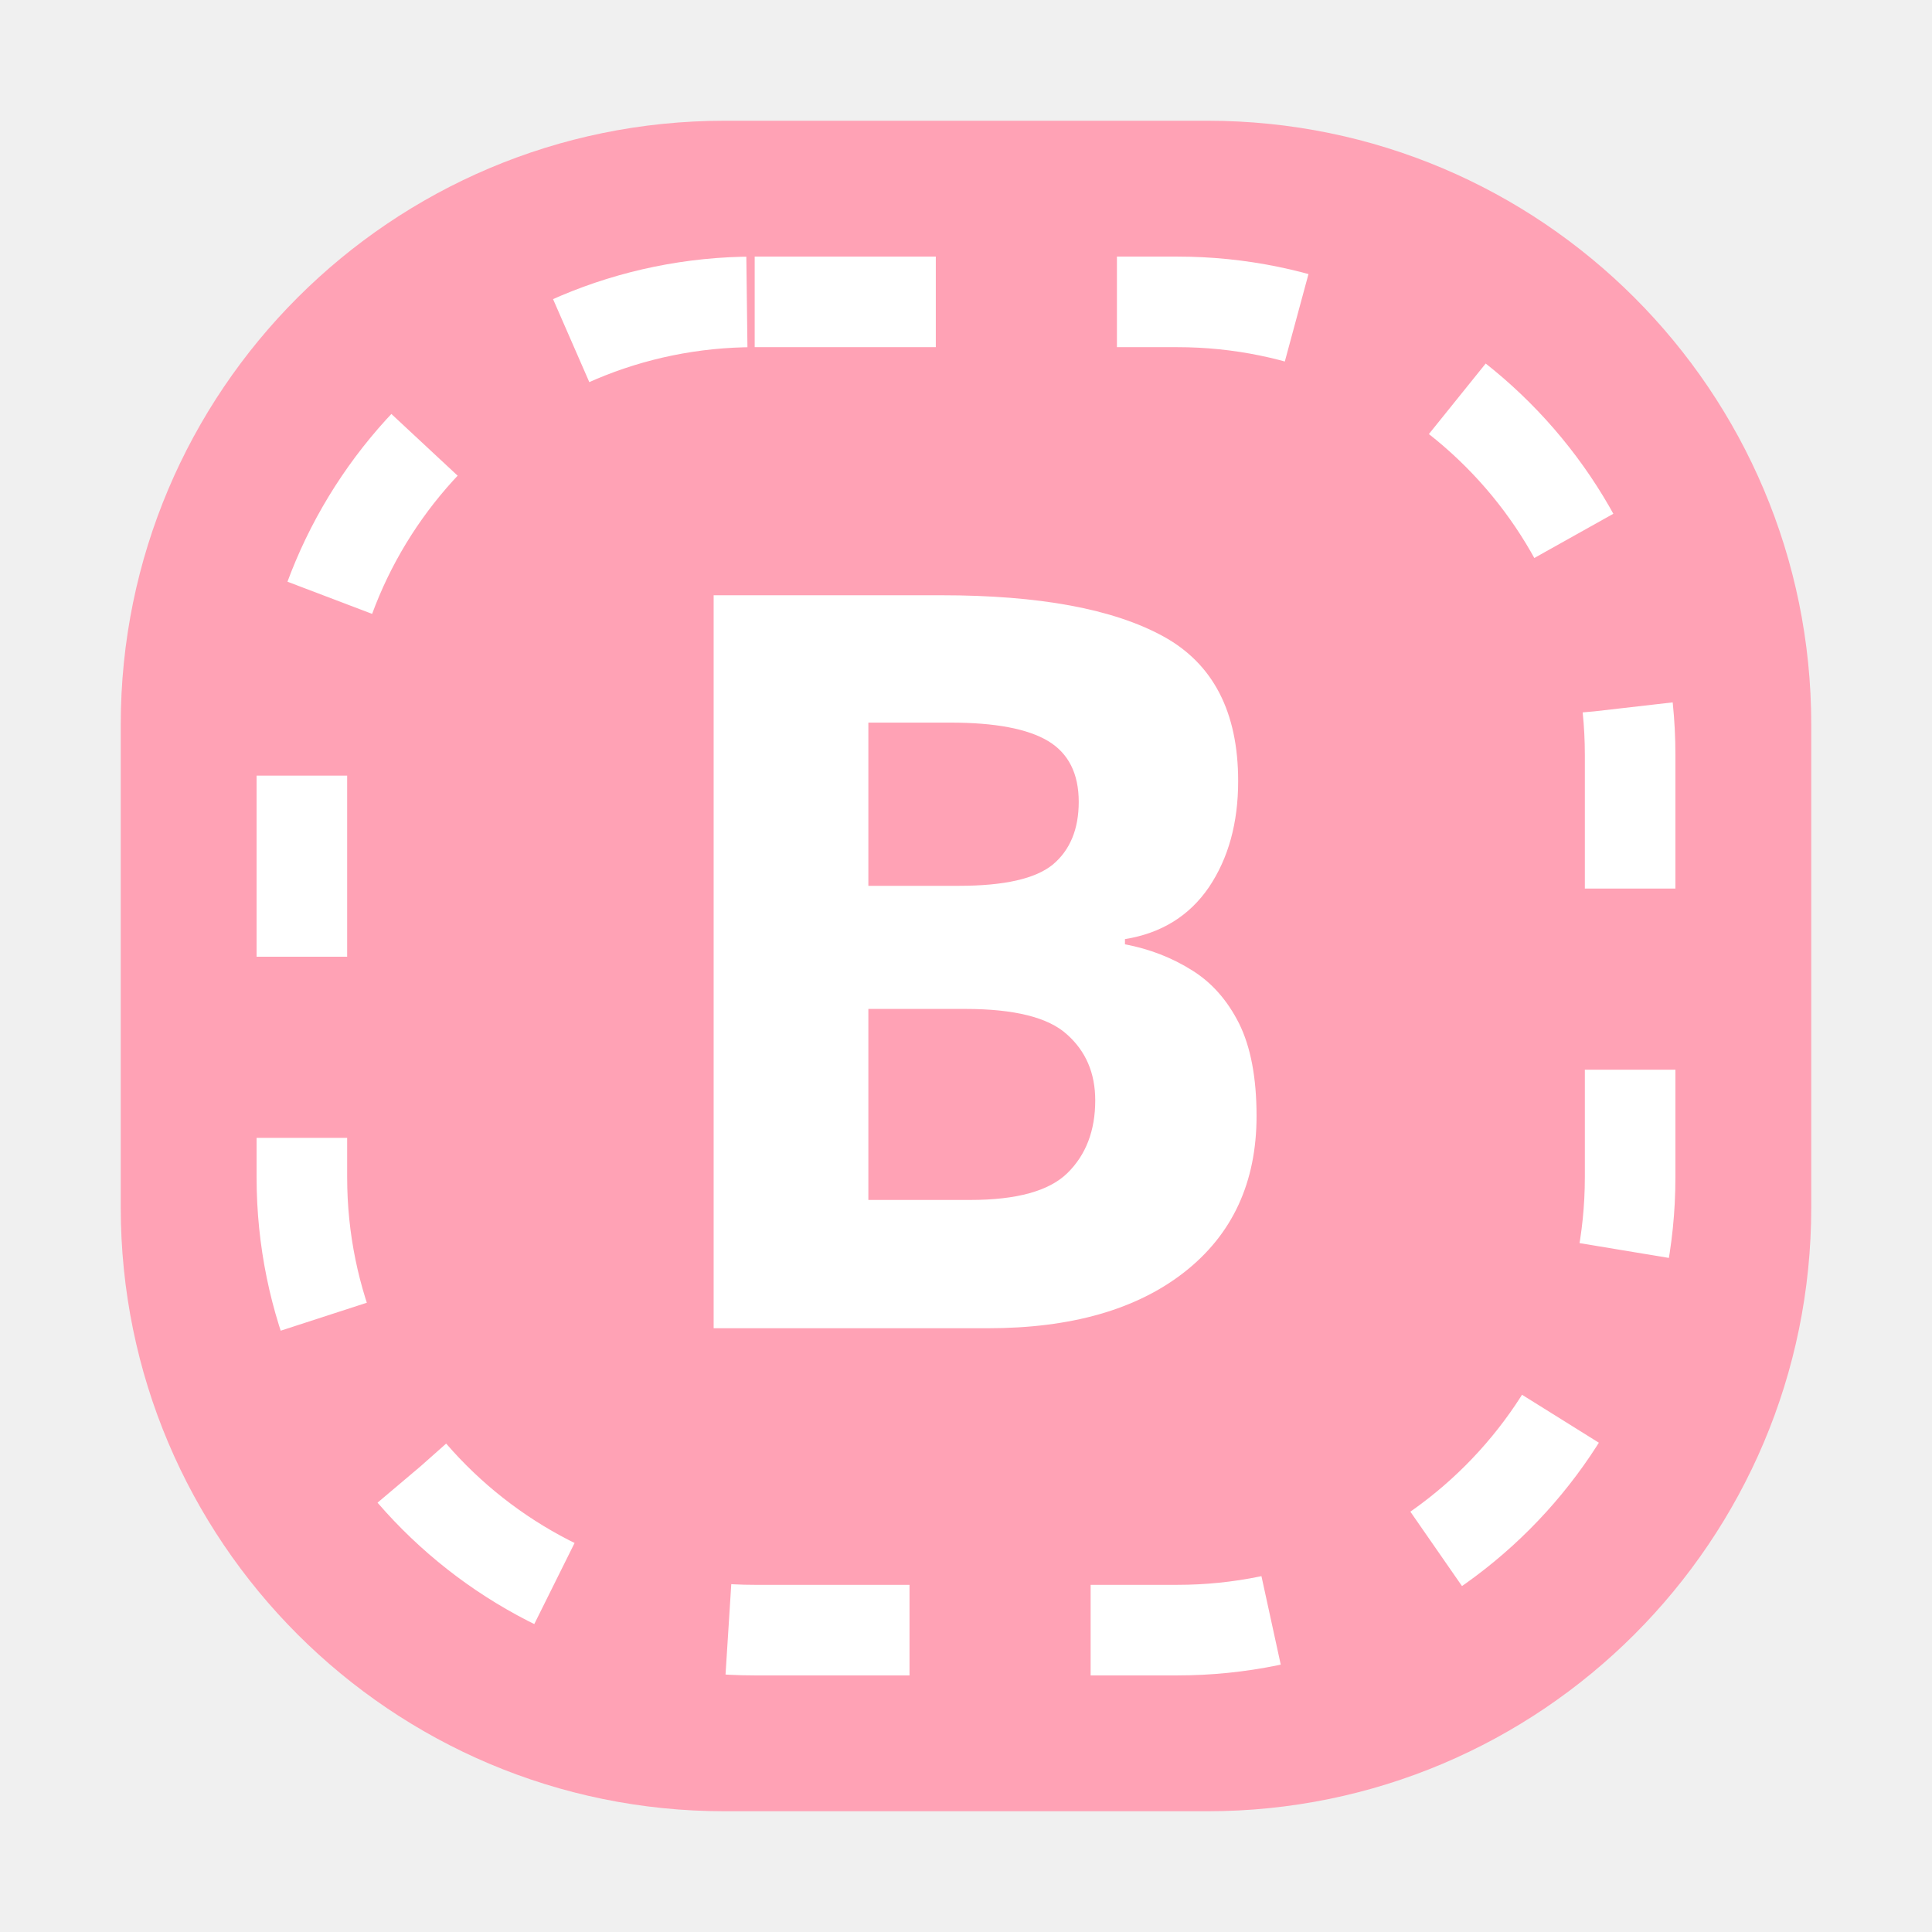
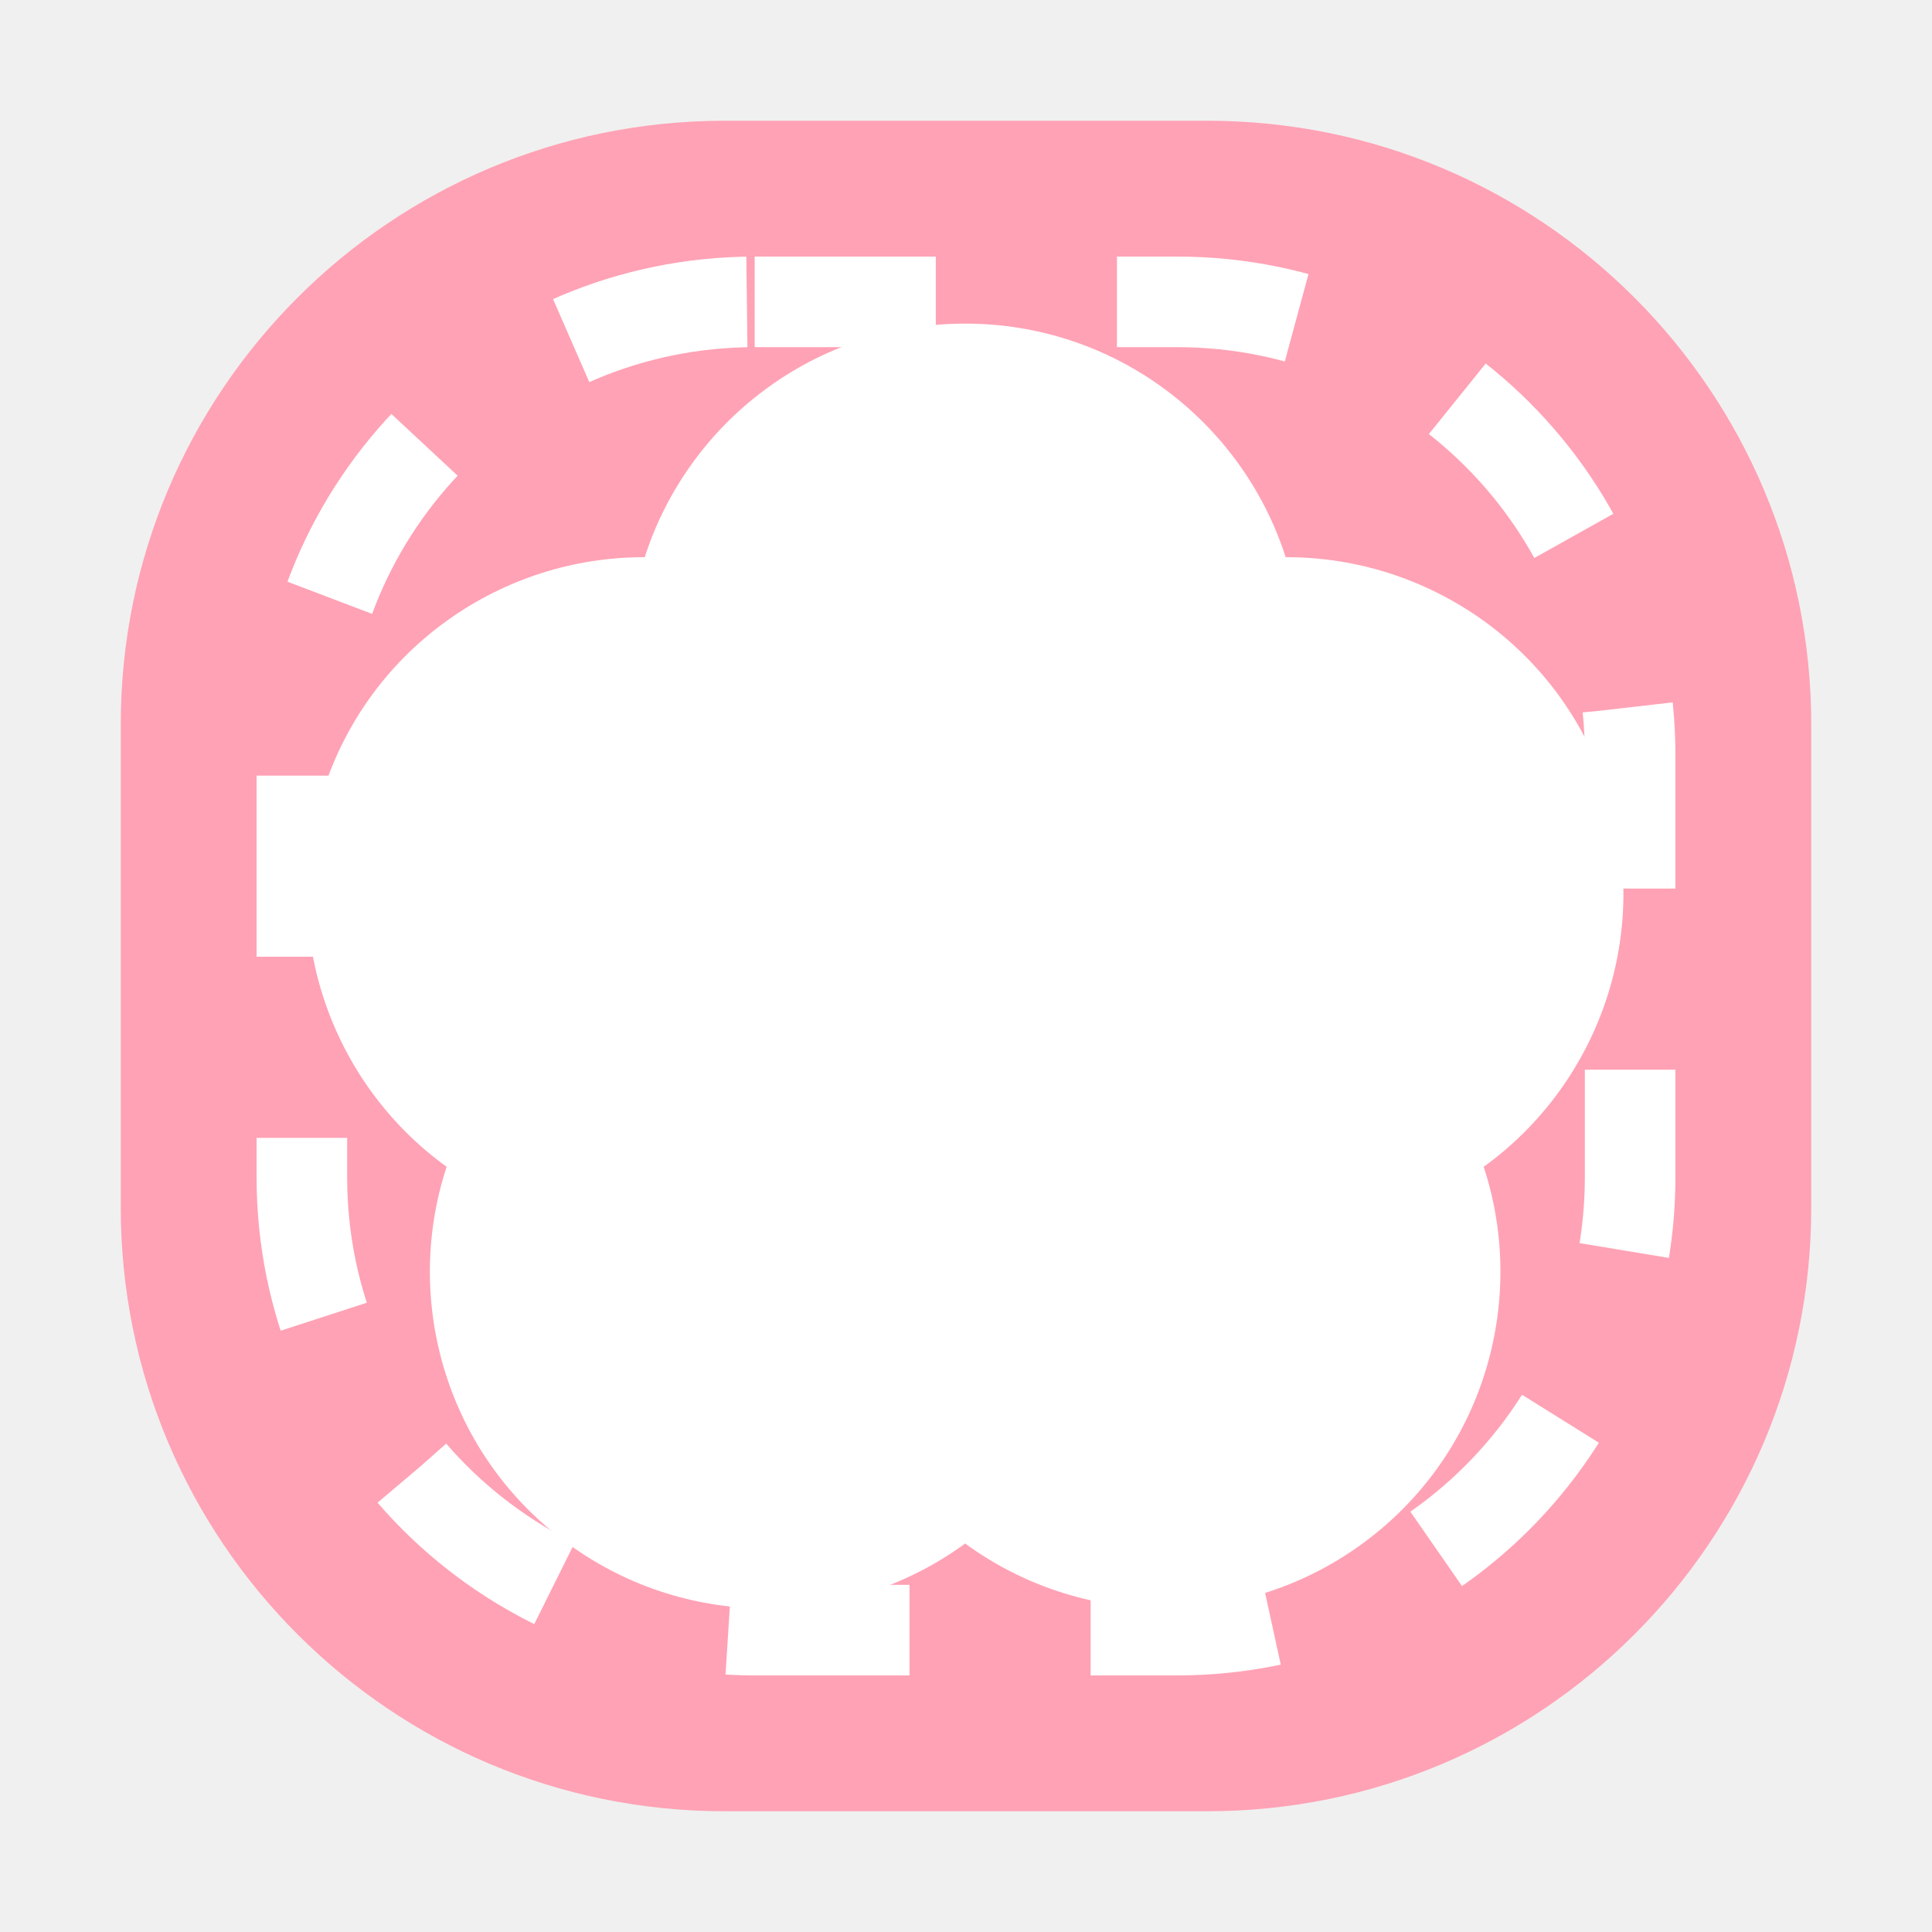
<svg xmlns="http://www.w3.org/2000/svg" viewBox="0 0 64 64">
  <rect x="4" y="4" width="56" height="56" rx="20" fill="#ffa2b5" />
  <rect x="10" y="10" width="44" height="44" rx="15" fill="none" stroke="#ffffff" stroke-width="3" stroke-dasharray="6 6" />
-   <text x="32" y="44" font-family="Arial Rounded MT Bold, sans-serif" font-size="34" font-weight="800" fill="#ffffff" text-anchor="middle">B</text>
+   <g transform="translate(10.1 10.65) scale(0.14)">
+     <path fill="#ffffff" d="M308.07,110.81c-10.96-33.75-42.32-55.15-76-55.04C221.77,23.71,191.73,0.5,156.24,0.5c-35.48,0-65.53,23.21-75.83,55.27c-33.67-0.12-65.03,21.29-76,55.04c-10.96,33.75,1.82,69.5,29.13,89.2c-10.52,31.99,0.15,68.43,28.86,89.29c28.71,20.86,66.66,19.74,93.83-0.15c27.17,19.89,65.13,21,93.83,0.15c28.71-20.86,39.37-57.3,28.86-89.29C306.24,180.31,319.03,144.55,308.07,110.81z" />
+   </g>
</svg>
